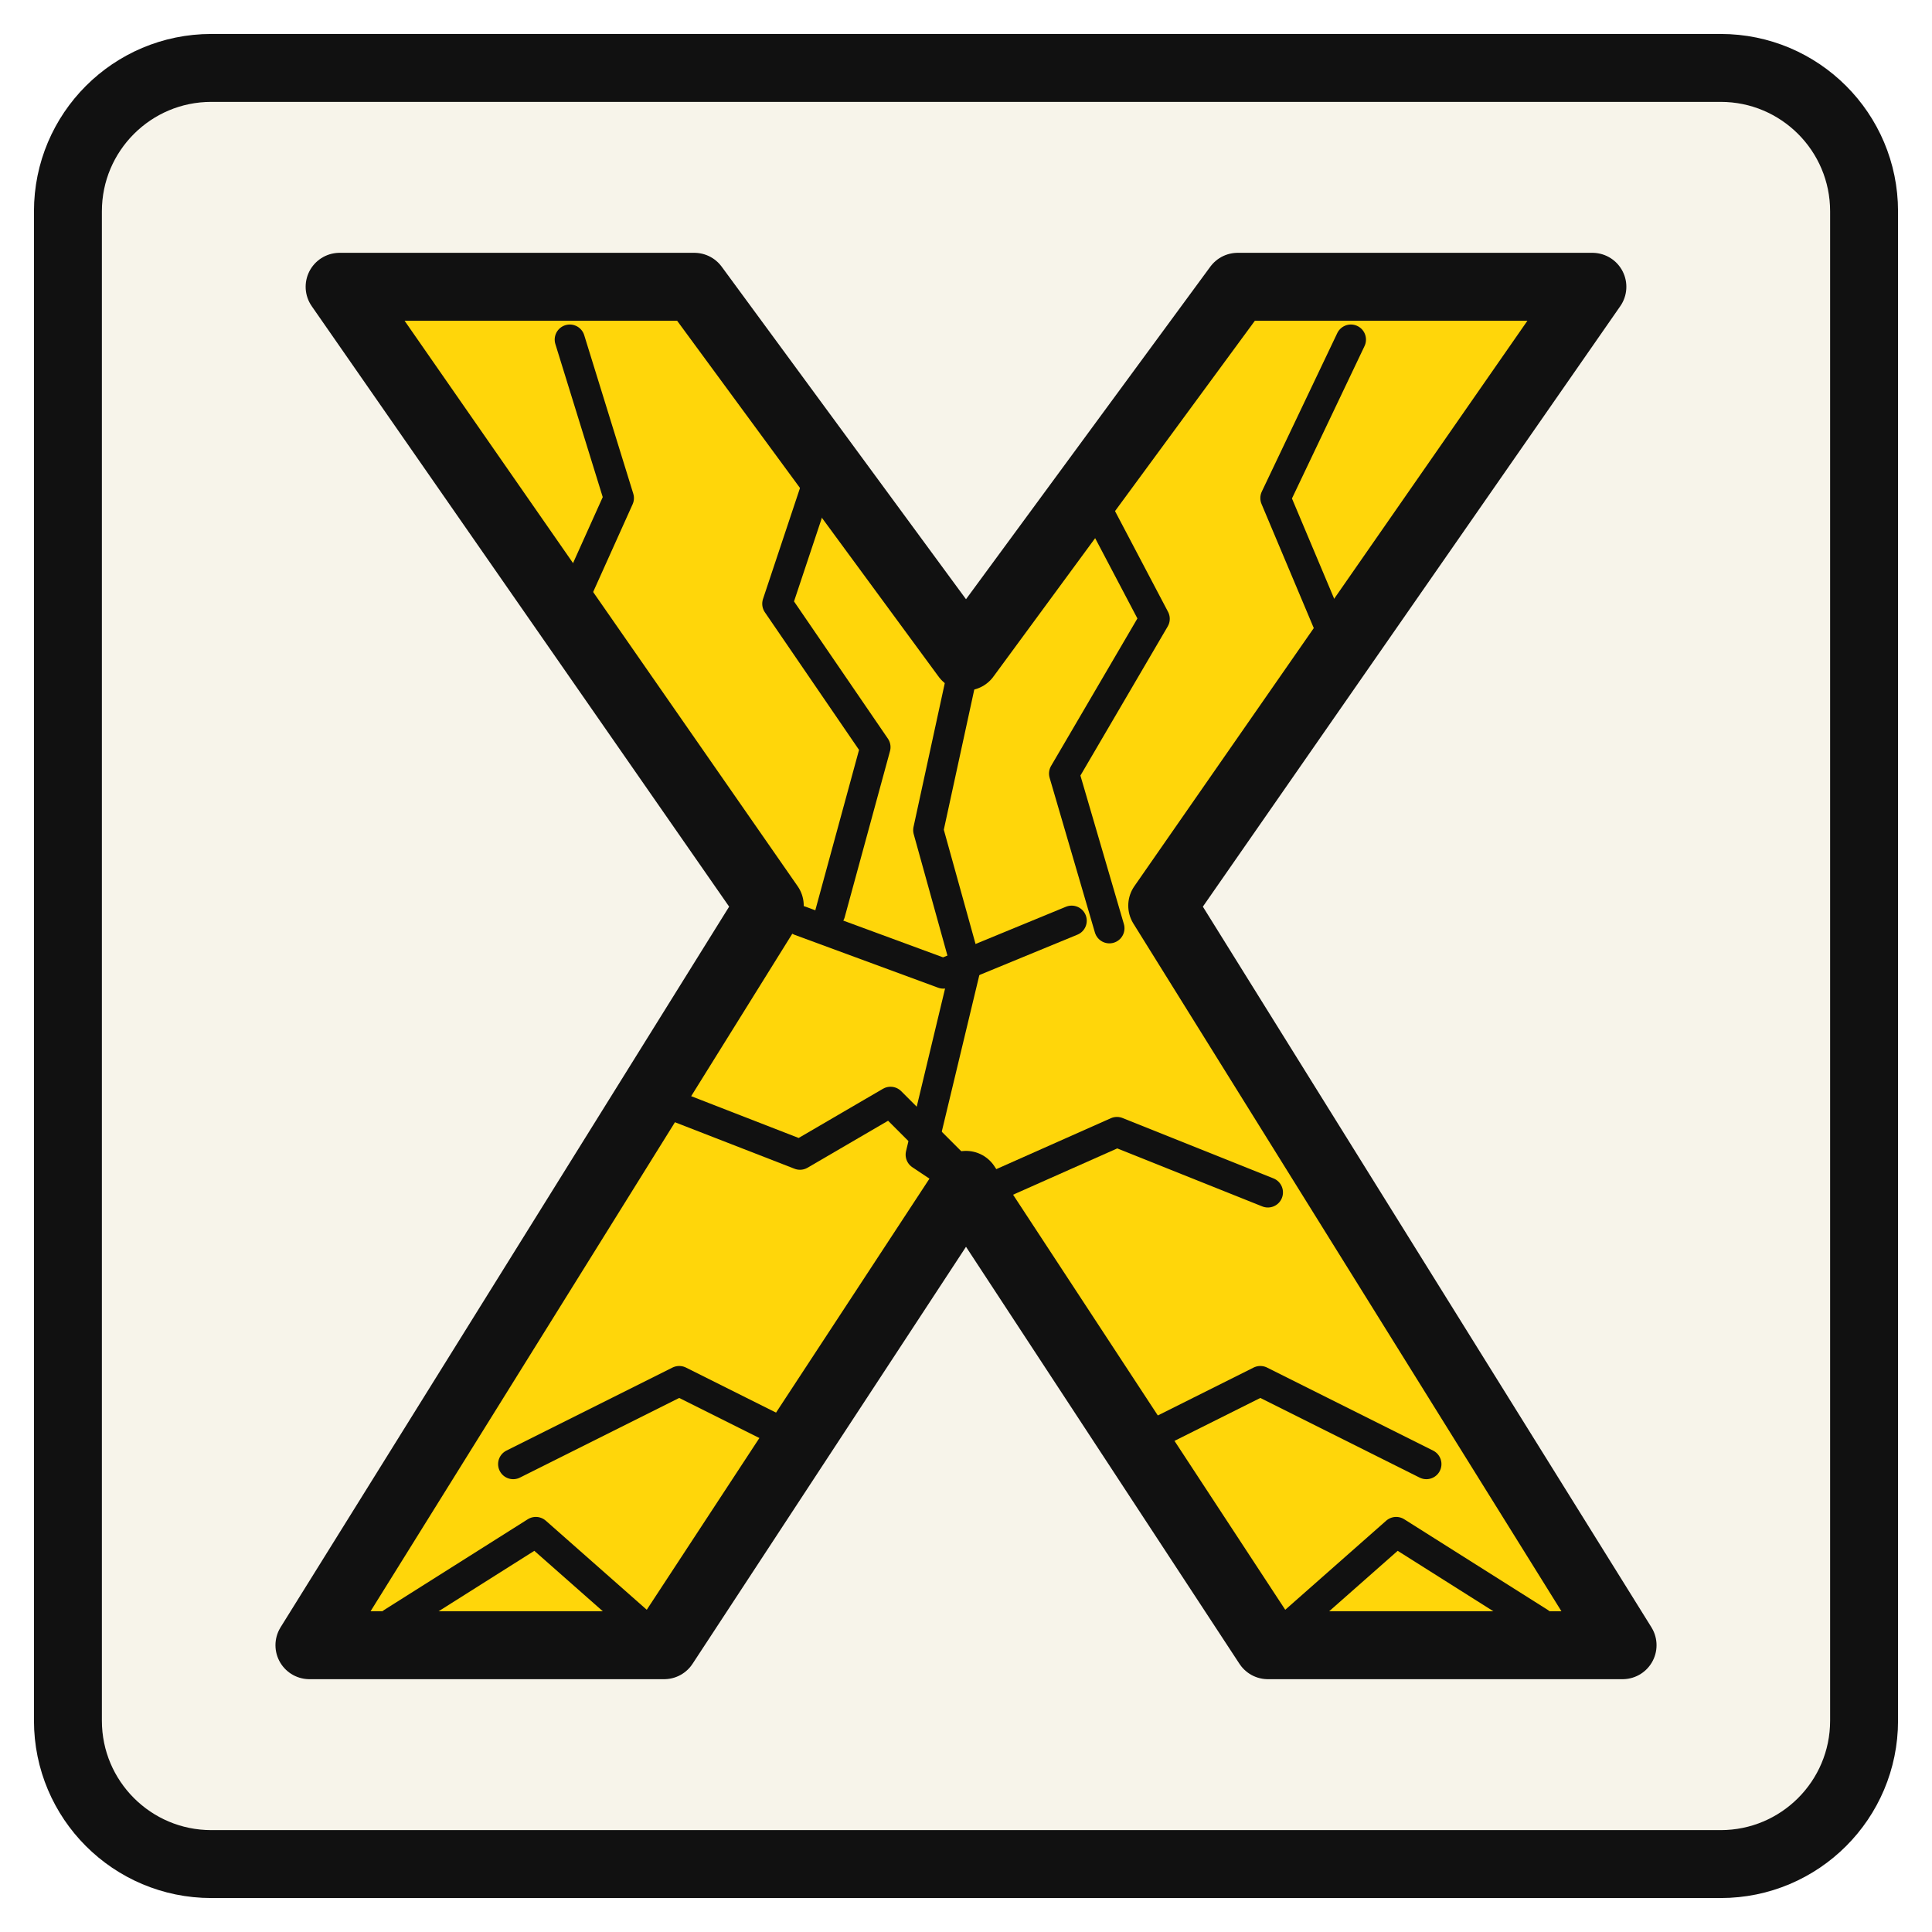
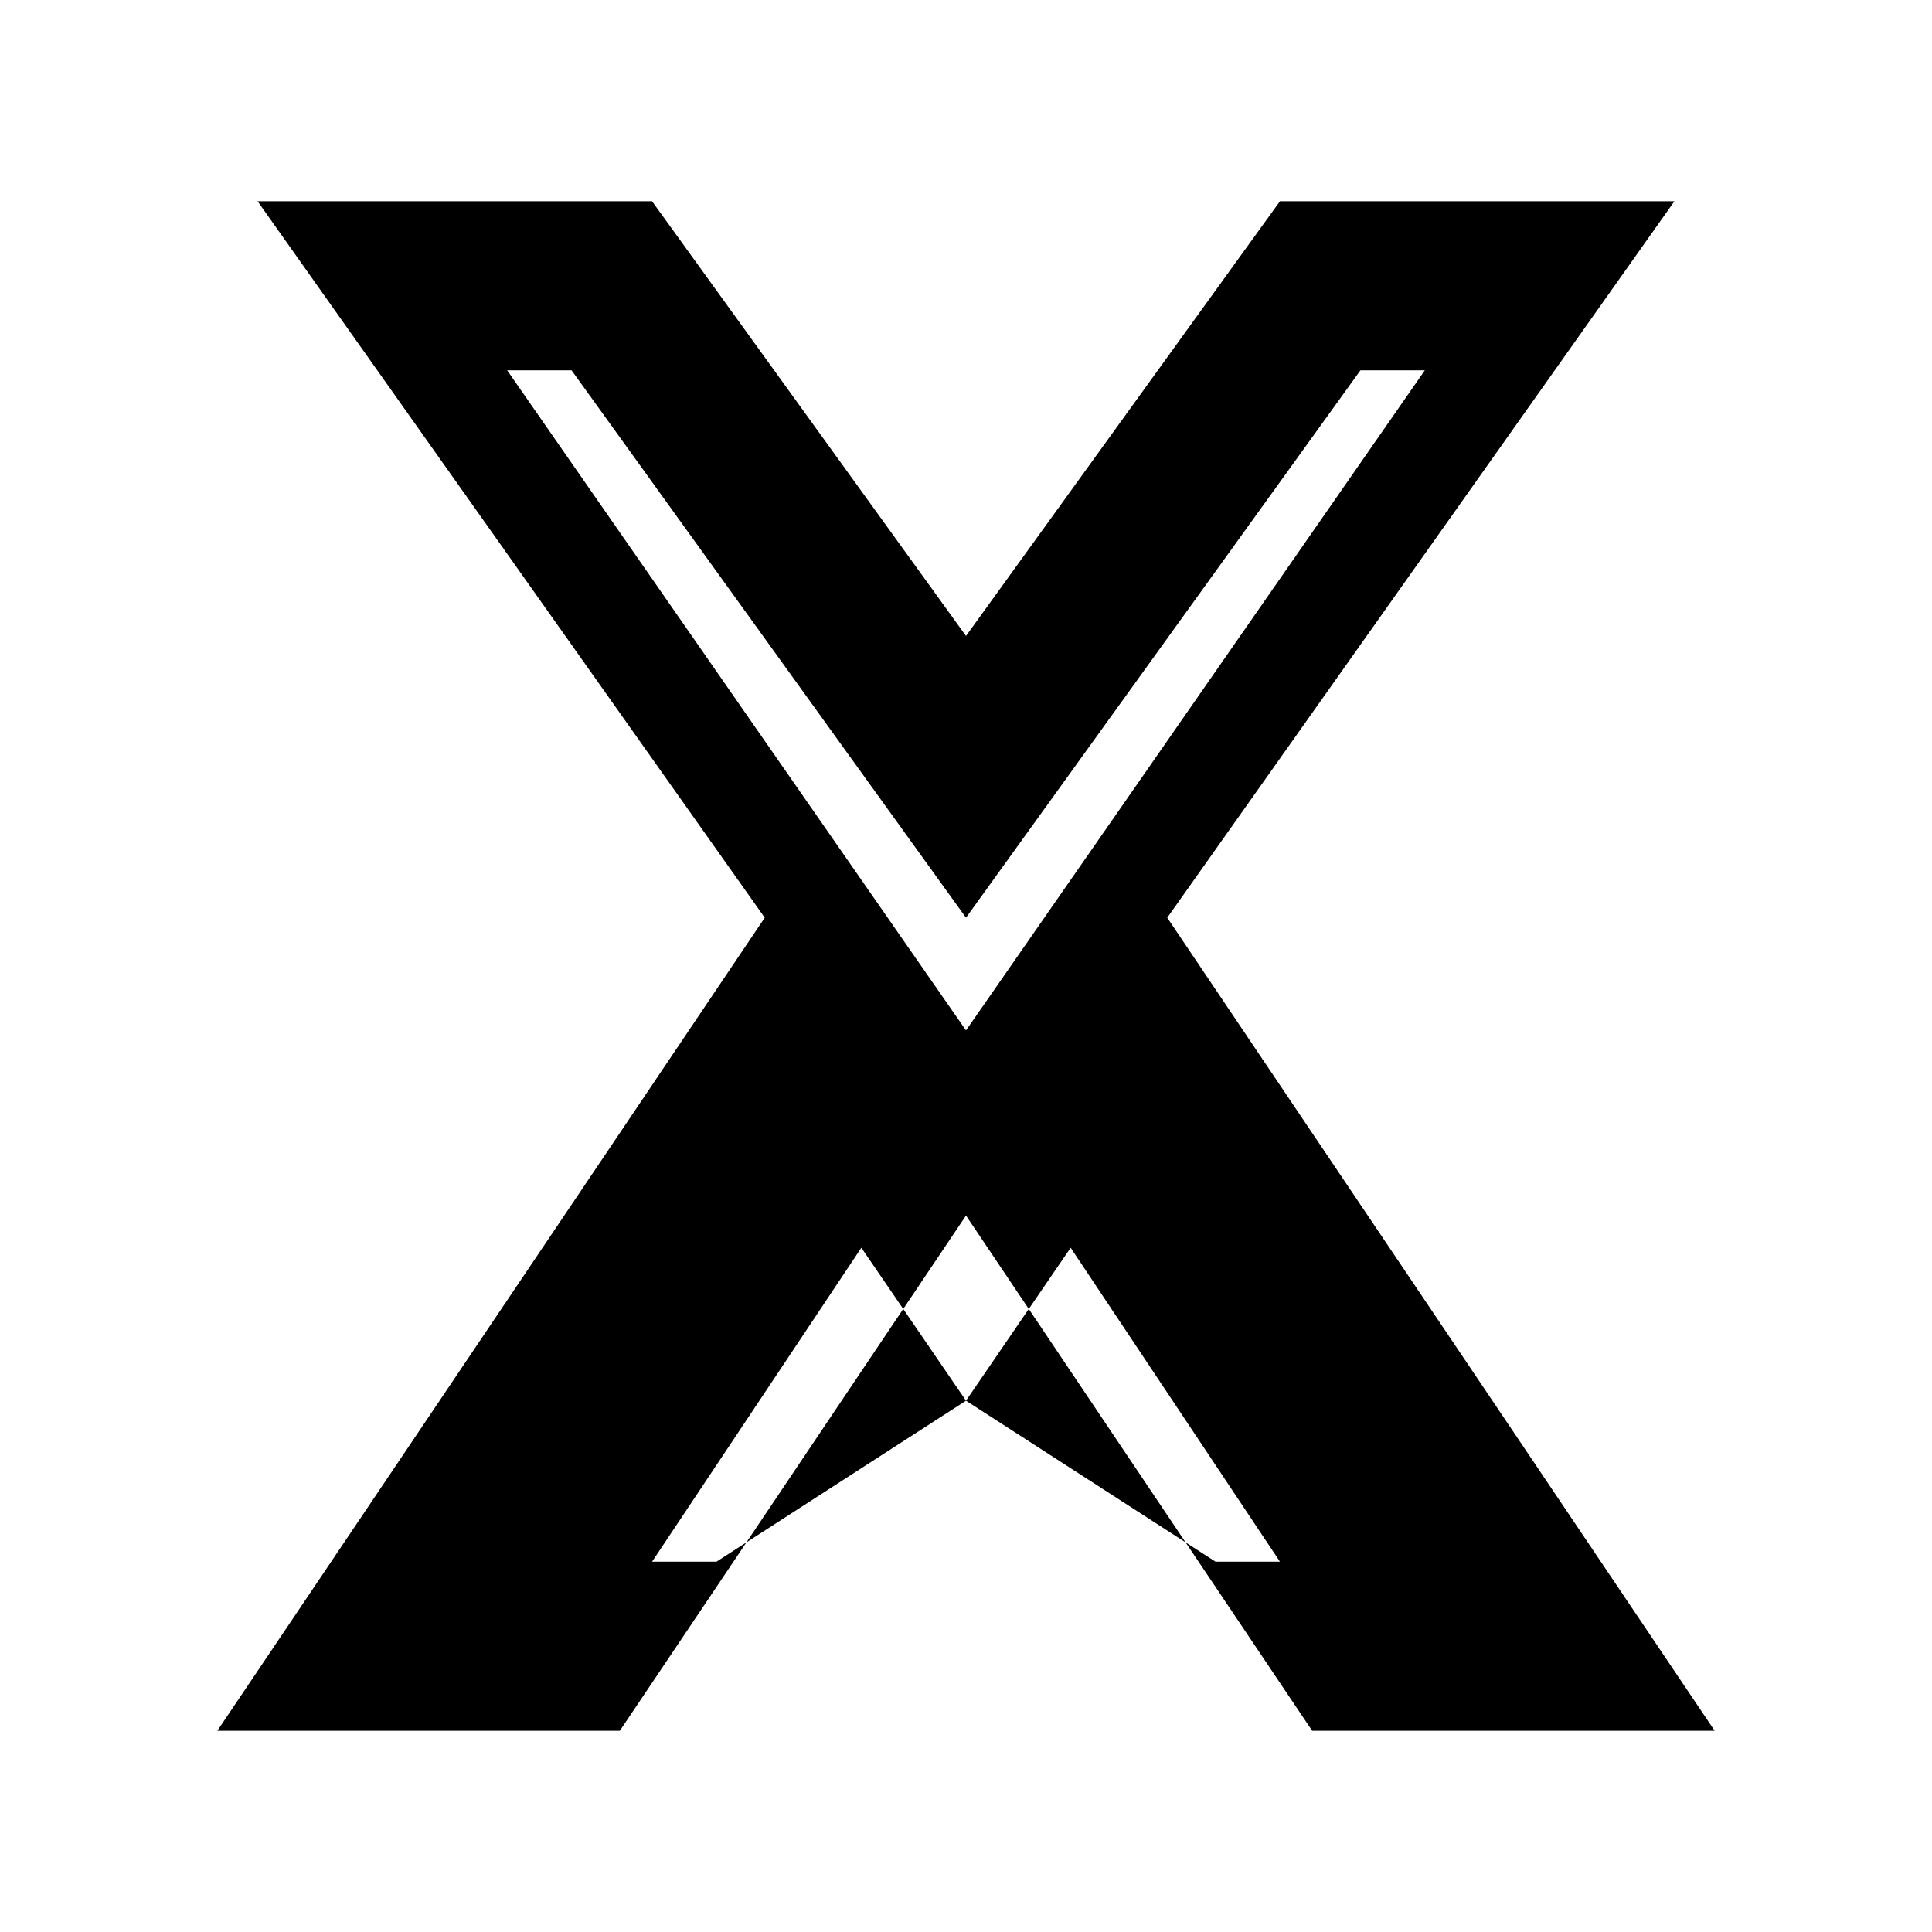
- <svg xmlns="http://www.w3.org/2000/svg" width="512" height="512" viewBox="0 0 512 512" fill="none" role="img" aria-label="DryLake cracked X logo">
-   <defs>
-     <path id="drylake-x" d="M90 76H184L256 174L328 76H422L308 240L430 436H336L256 314L176 436H82L204 240L90 76Z" />
-     <clipPath id="x-clip">
-       <use href="#drylake-x" />
-     </clipPath>
-   </defs>
-   <rect x="18" y="18" width="476" height="476" rx="38" fill="#f7f4ea" stroke="#111111" stroke-width="18" />
-   <use href="#drylake-x" fill="#ffd60a" stroke="#111111" stroke-width="18" stroke-linejoin="round" />
-   <g clip-path="url(#x-clip)" stroke="#111111" stroke-width="8" stroke-linecap="round" stroke-linejoin="round">
-     <path d="M151 90L164 132L146 172L178 214L166 258" />
-     <path d="M204 86L218 124L206 160L232 198L220 242" />
-     <path d="M300 86L286 126L306 164L282 205L294 246" />
-     <path d="M358 90L338 132L354 170L326 216L338 258" />
-     <path d="M212 244L250 258L284 244" />
-     <path d="M176 292L212 306L236 292L260 316L296 300L336 316" />
-     <path d="M136 388L180 366L220 386L256 362L294 386L334 366L378 388" />
-     <path d="M256 174L246 220L256 256L244 306L256 314" />
-     <path d="M104 430L142 406L176 436" />
-     <path d="M408 430L370 406L336 436" />
-   </g>
+ <svg xmlns="http://www.w3.org/2000/svg" width="24" height="24" viewBox="0 0 24 24" role="img" aria-label="DryLake X">
+   <path fill="currentColor" d="M3.2 2.5h4.9l3.9 5.4 3.9-5.4h4.9l-6.3 8.9 6.8 10.1h-5l-4.3-6.4-4.3 6.4h-5l6.8-10.1-6.3-8.9Zm3.1 2.1 5.7 8.2 5.7-8.2h-.8l-4.9 6.8-4.9-6.8h-.8Zm5.7 12.8-1.3-1.9-2.6 3.9h.8l3.1-2Zm3.1 2h.8l-2.6-3.9-1.3 1.9 3.1 2Z" />
</svg>
